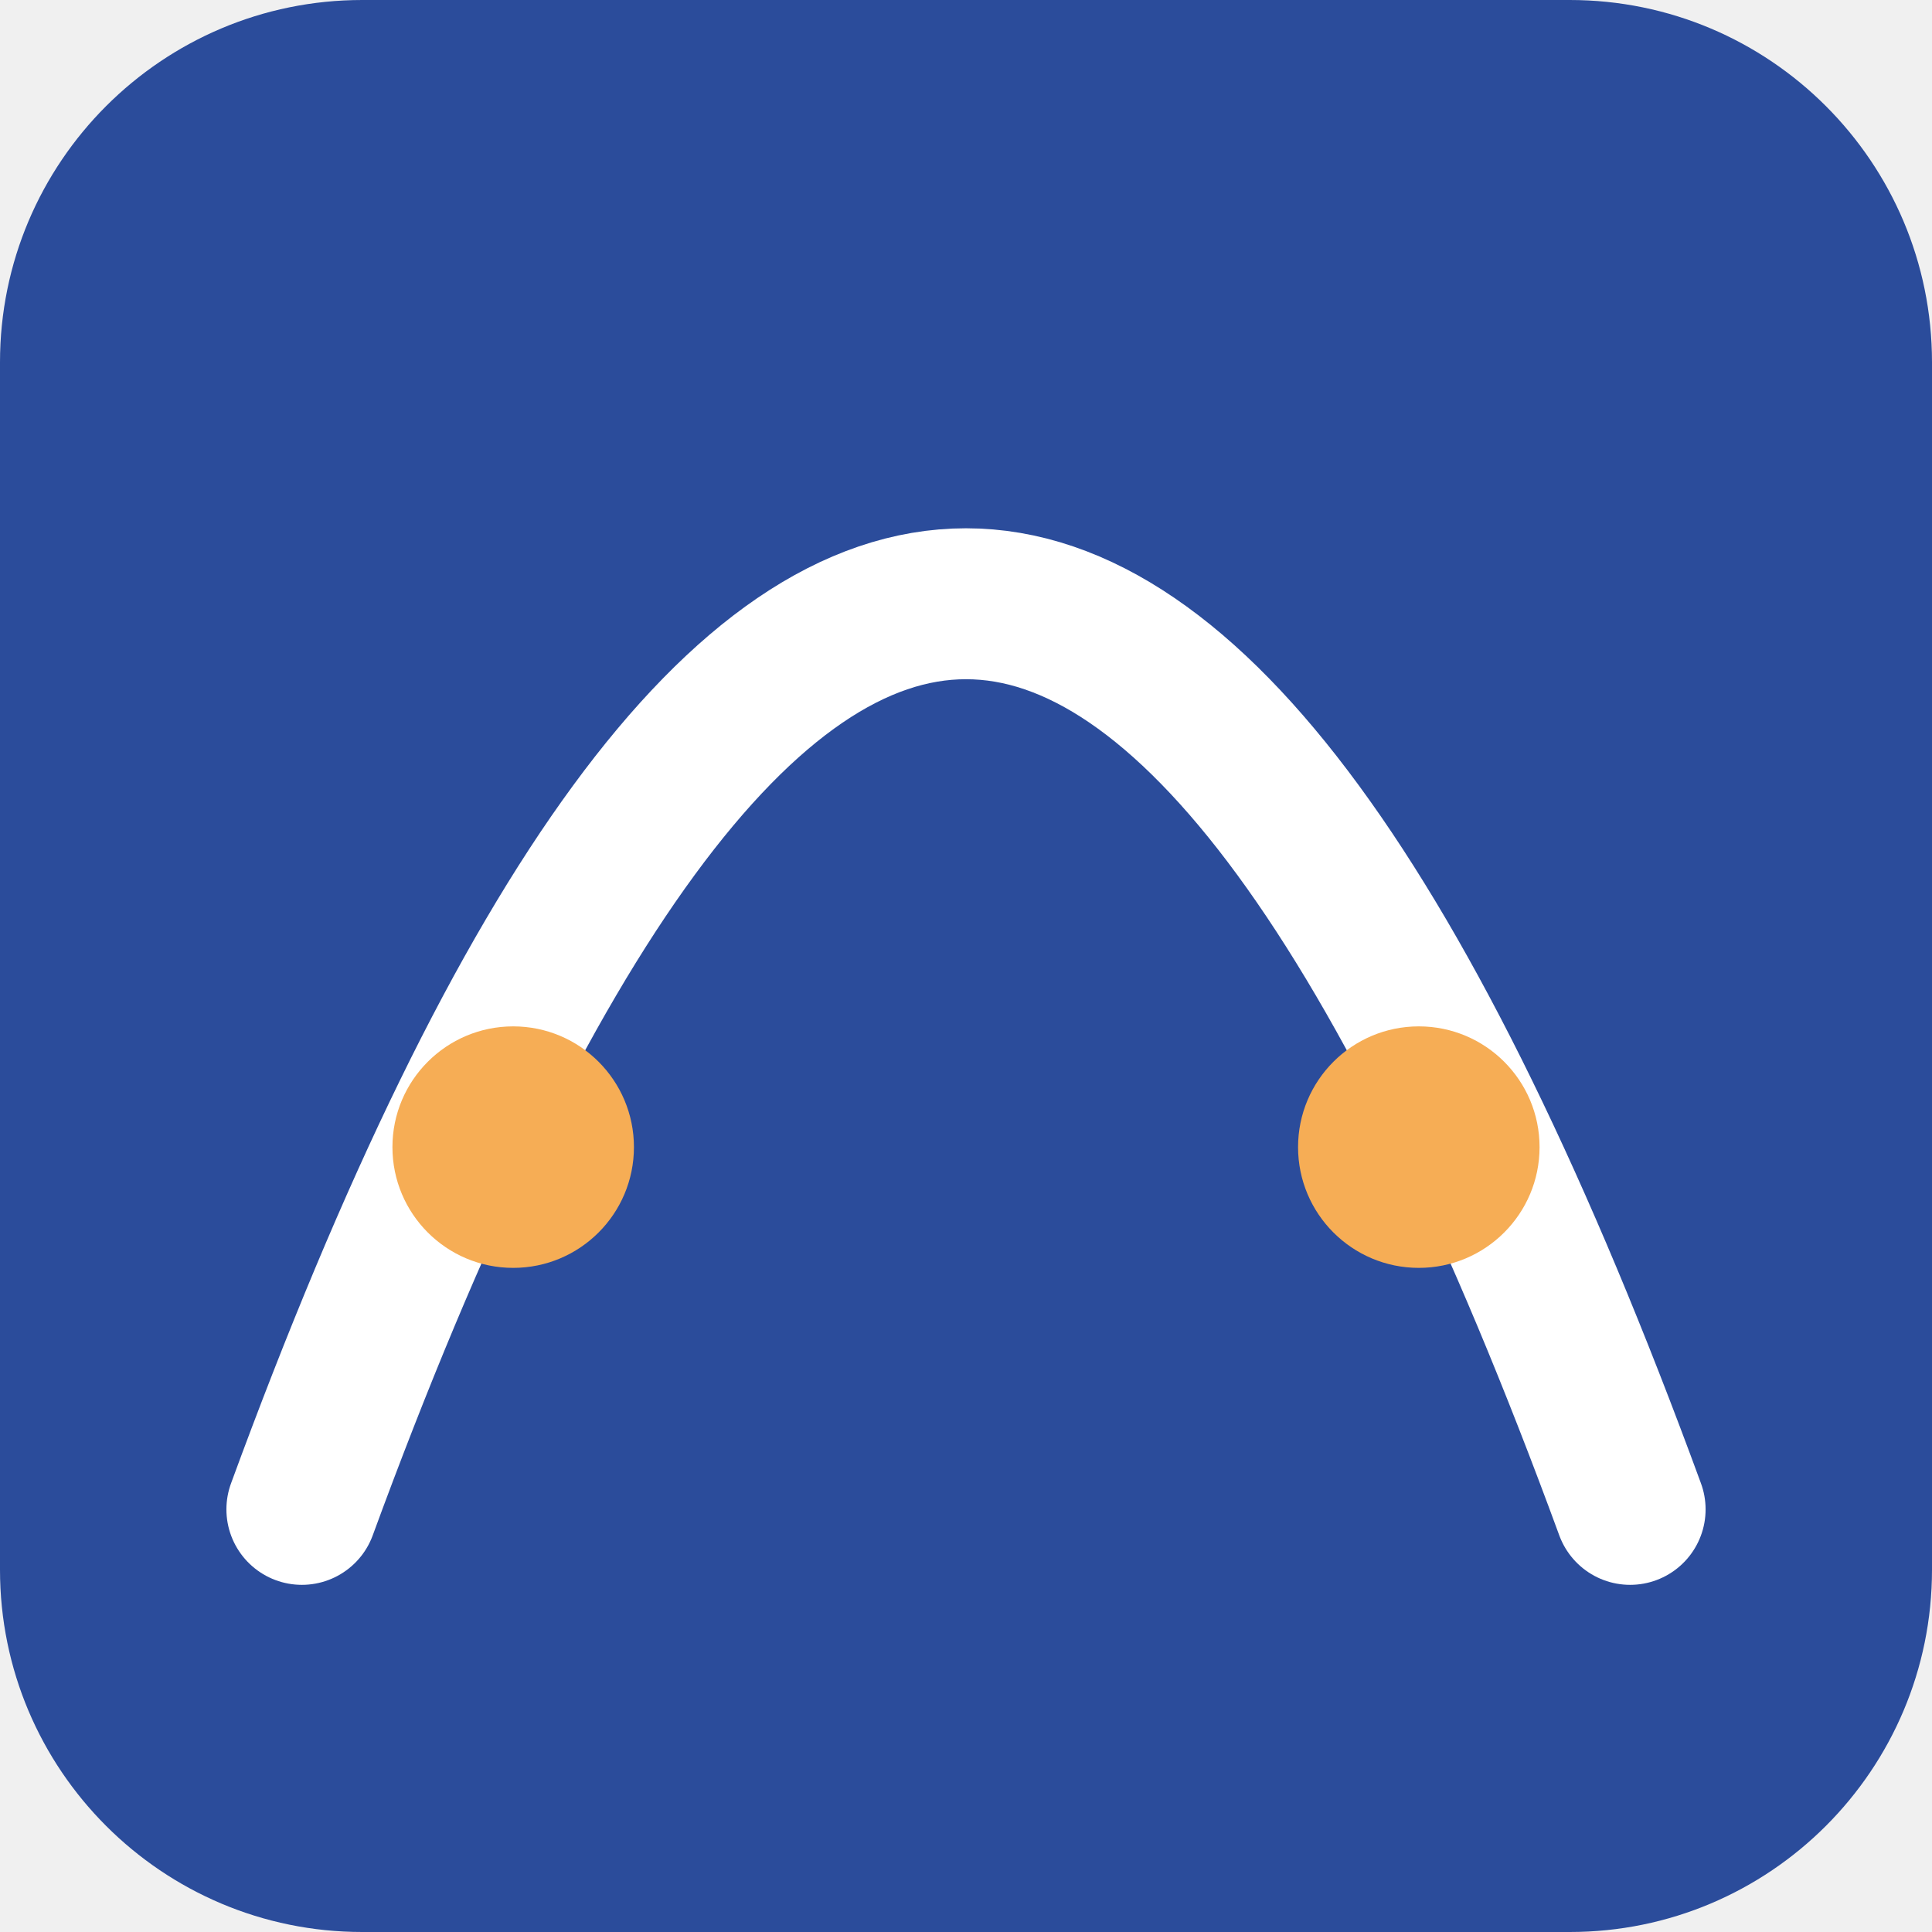
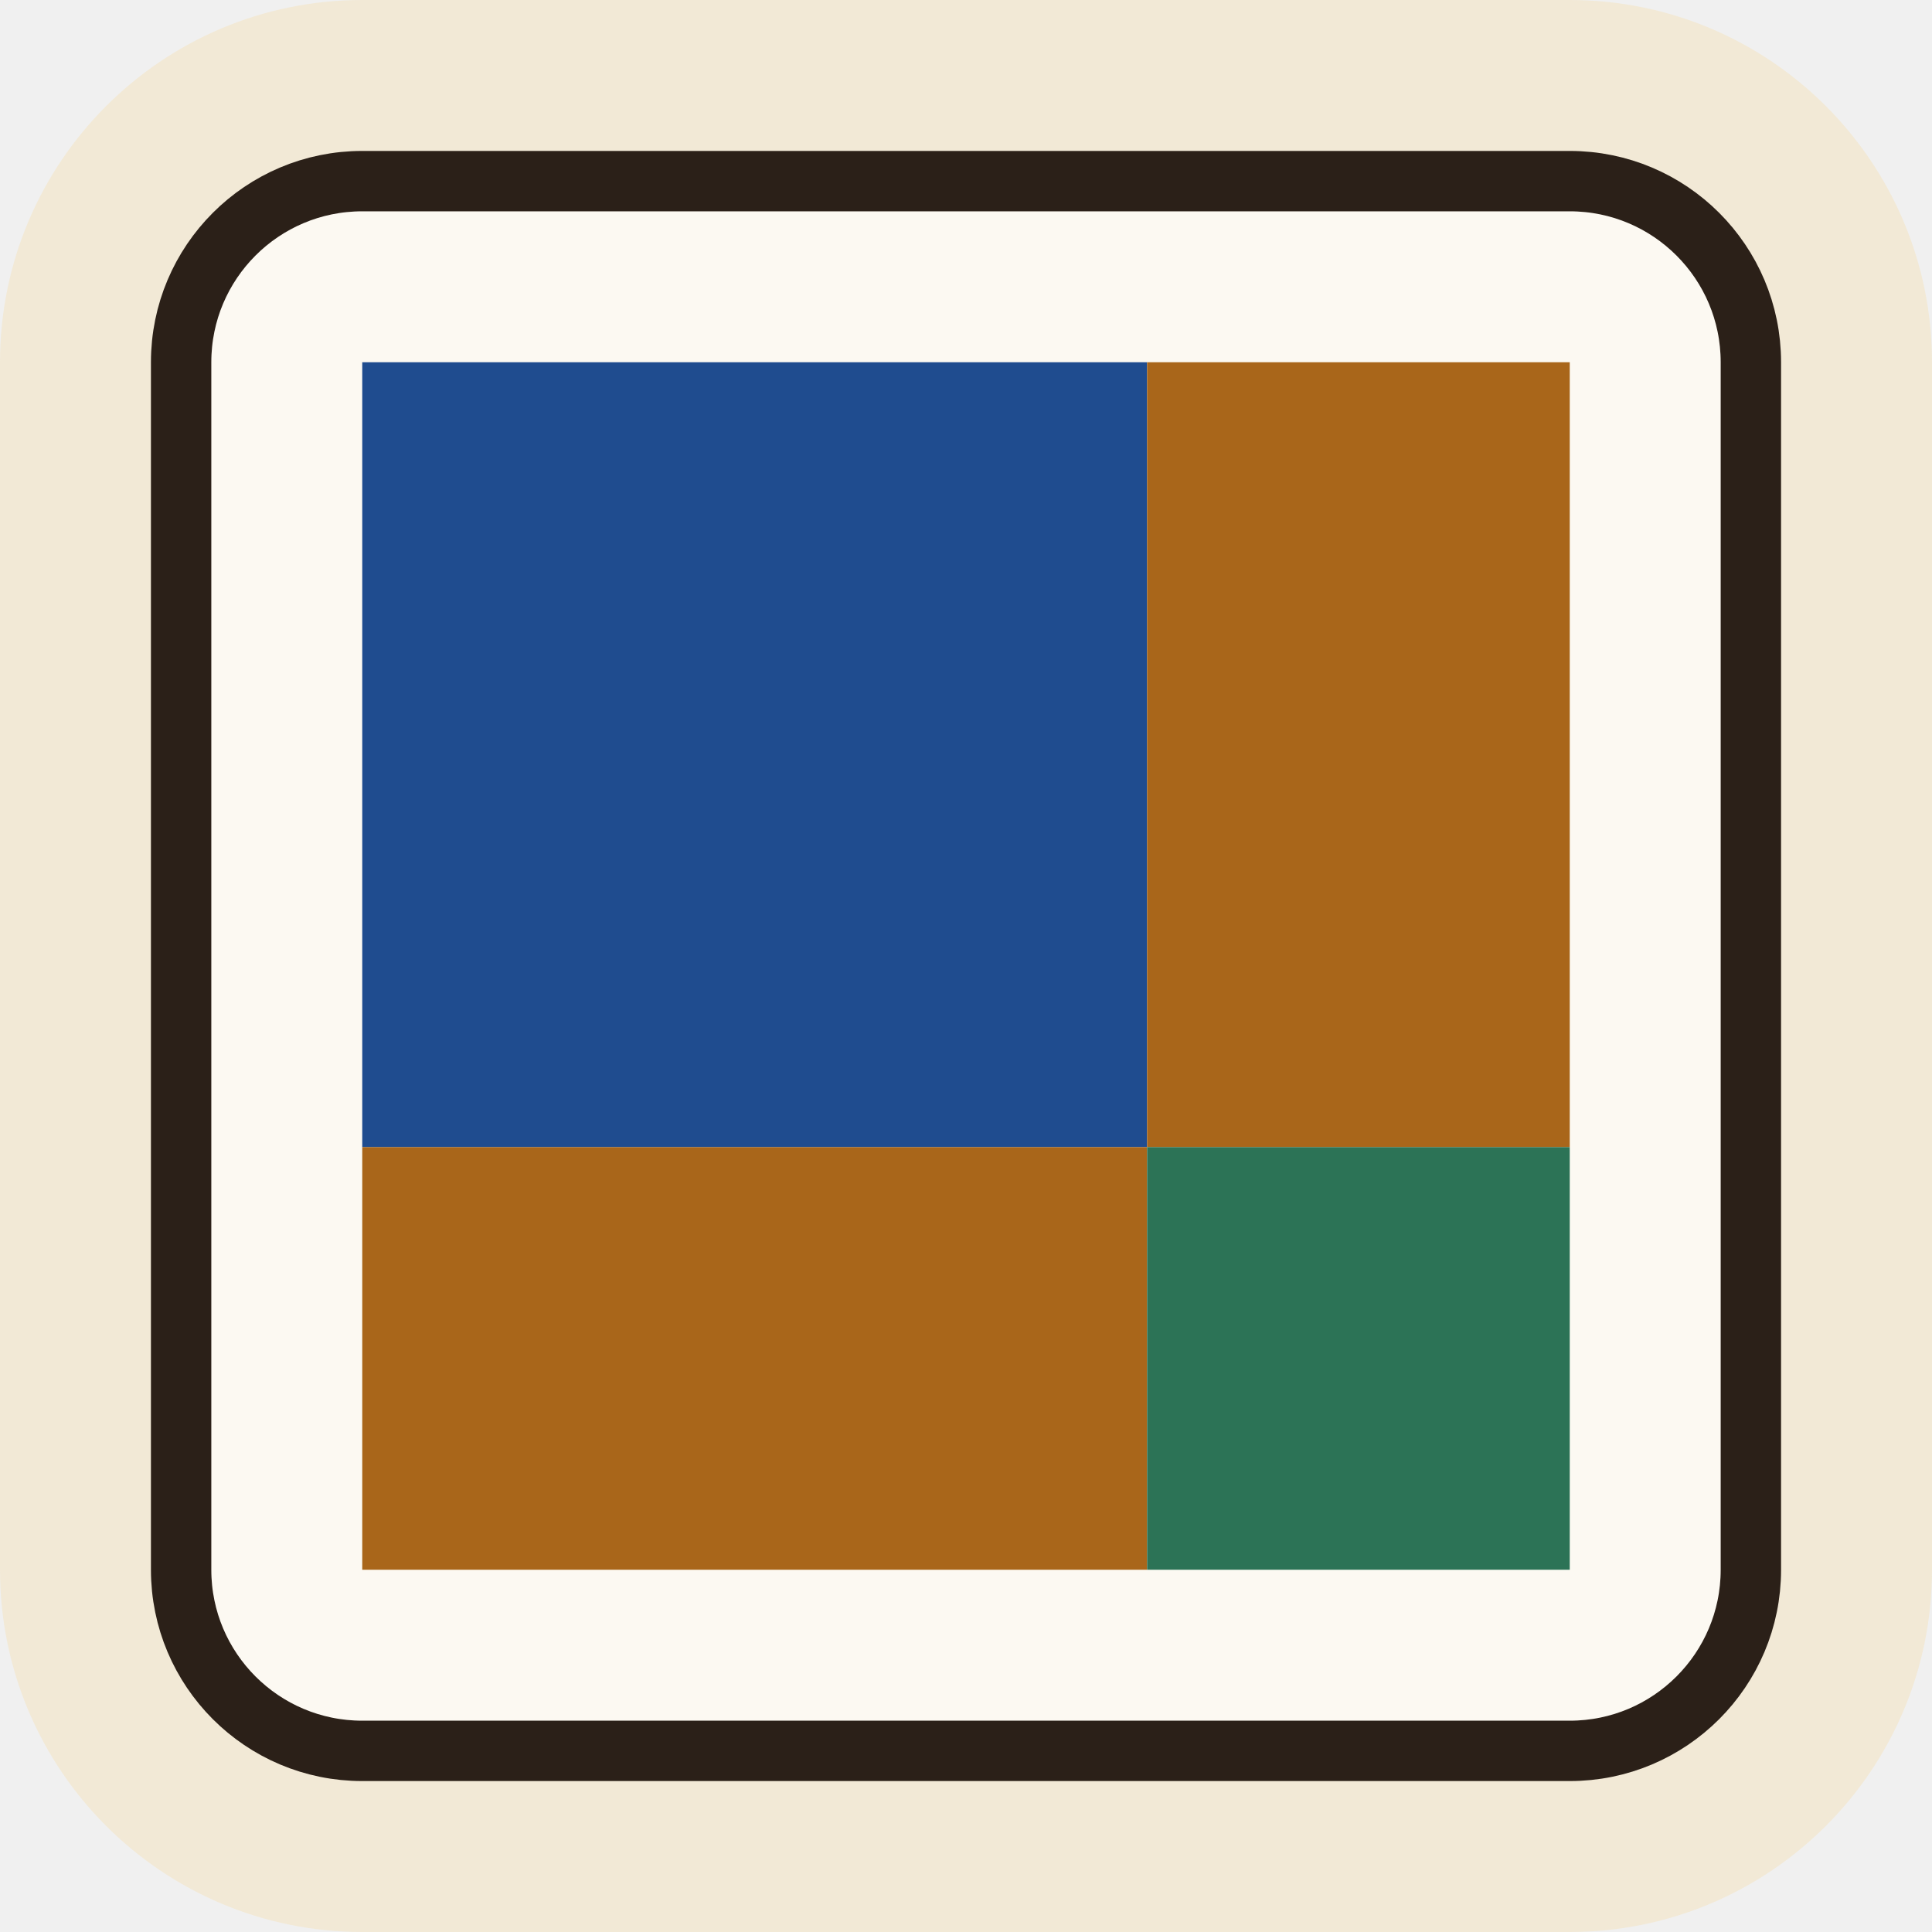
<svg xmlns="http://www.w3.org/2000/svg" viewBox="0 0 64 64">
-   <rect width="64" height="64" rx="12" fill="#2b4c9b" />
-   <path d="M10 50 Q32 -10 54 50" fill="none" stroke="#fff" stroke-width="5" stroke-linecap="round" />
-   <circle cx="17" cy="38" r="4" fill="#f6ad55" />
-   <circle cx="47" cy="38" r="4" fill="#f6ad55" />
+   <rect width="64" height="64" rx="12" fill="#f2e9d6" />
+   <rect x="6" y="6" width="52" height="52" rx="6" fill="#fcf9f2" stroke="#2b2018" stroke-width="2" />
+   <rect x="12" y="12" width="26" height="26" fill="#1f4c8f" />
+   <rect x="38" y="12" width="14" height="26" fill="#a9661a" />
+   <rect x="12" y="38" width="26" height="14" fill="#a9661a" />
+   <rect x="38" y="38" width="14" height="14" fill="#2c7356" />
</svg>
